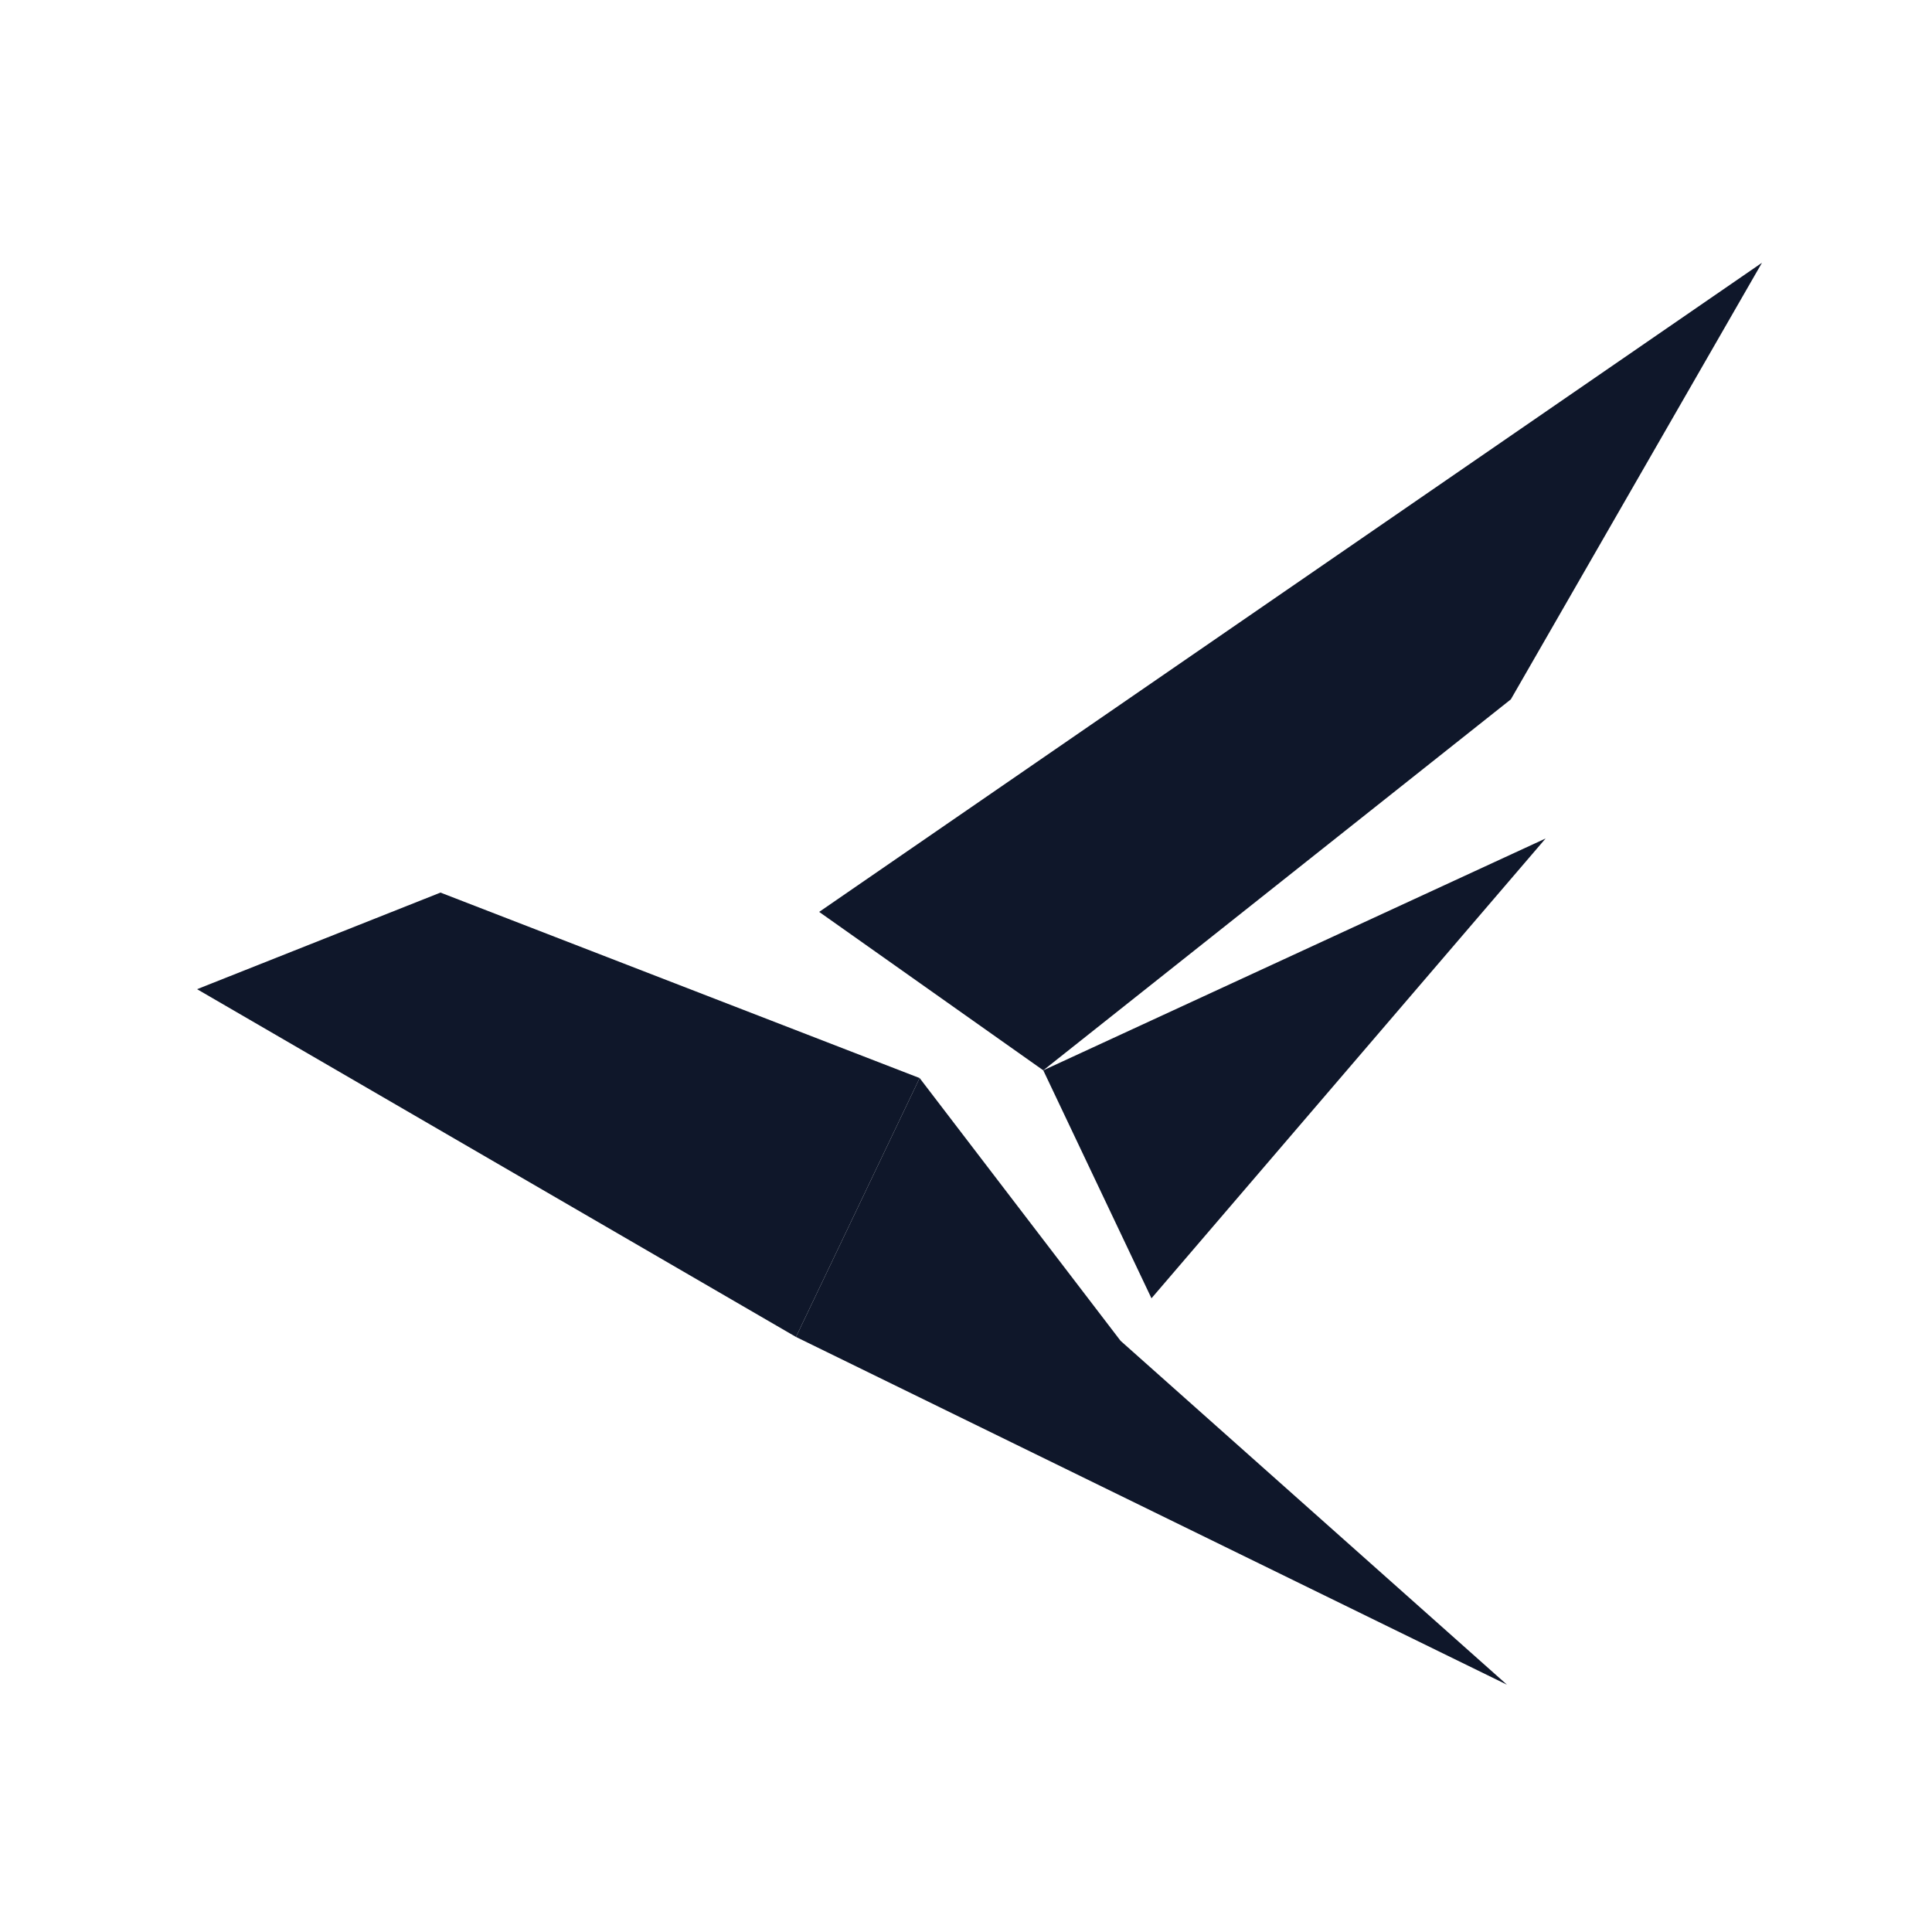
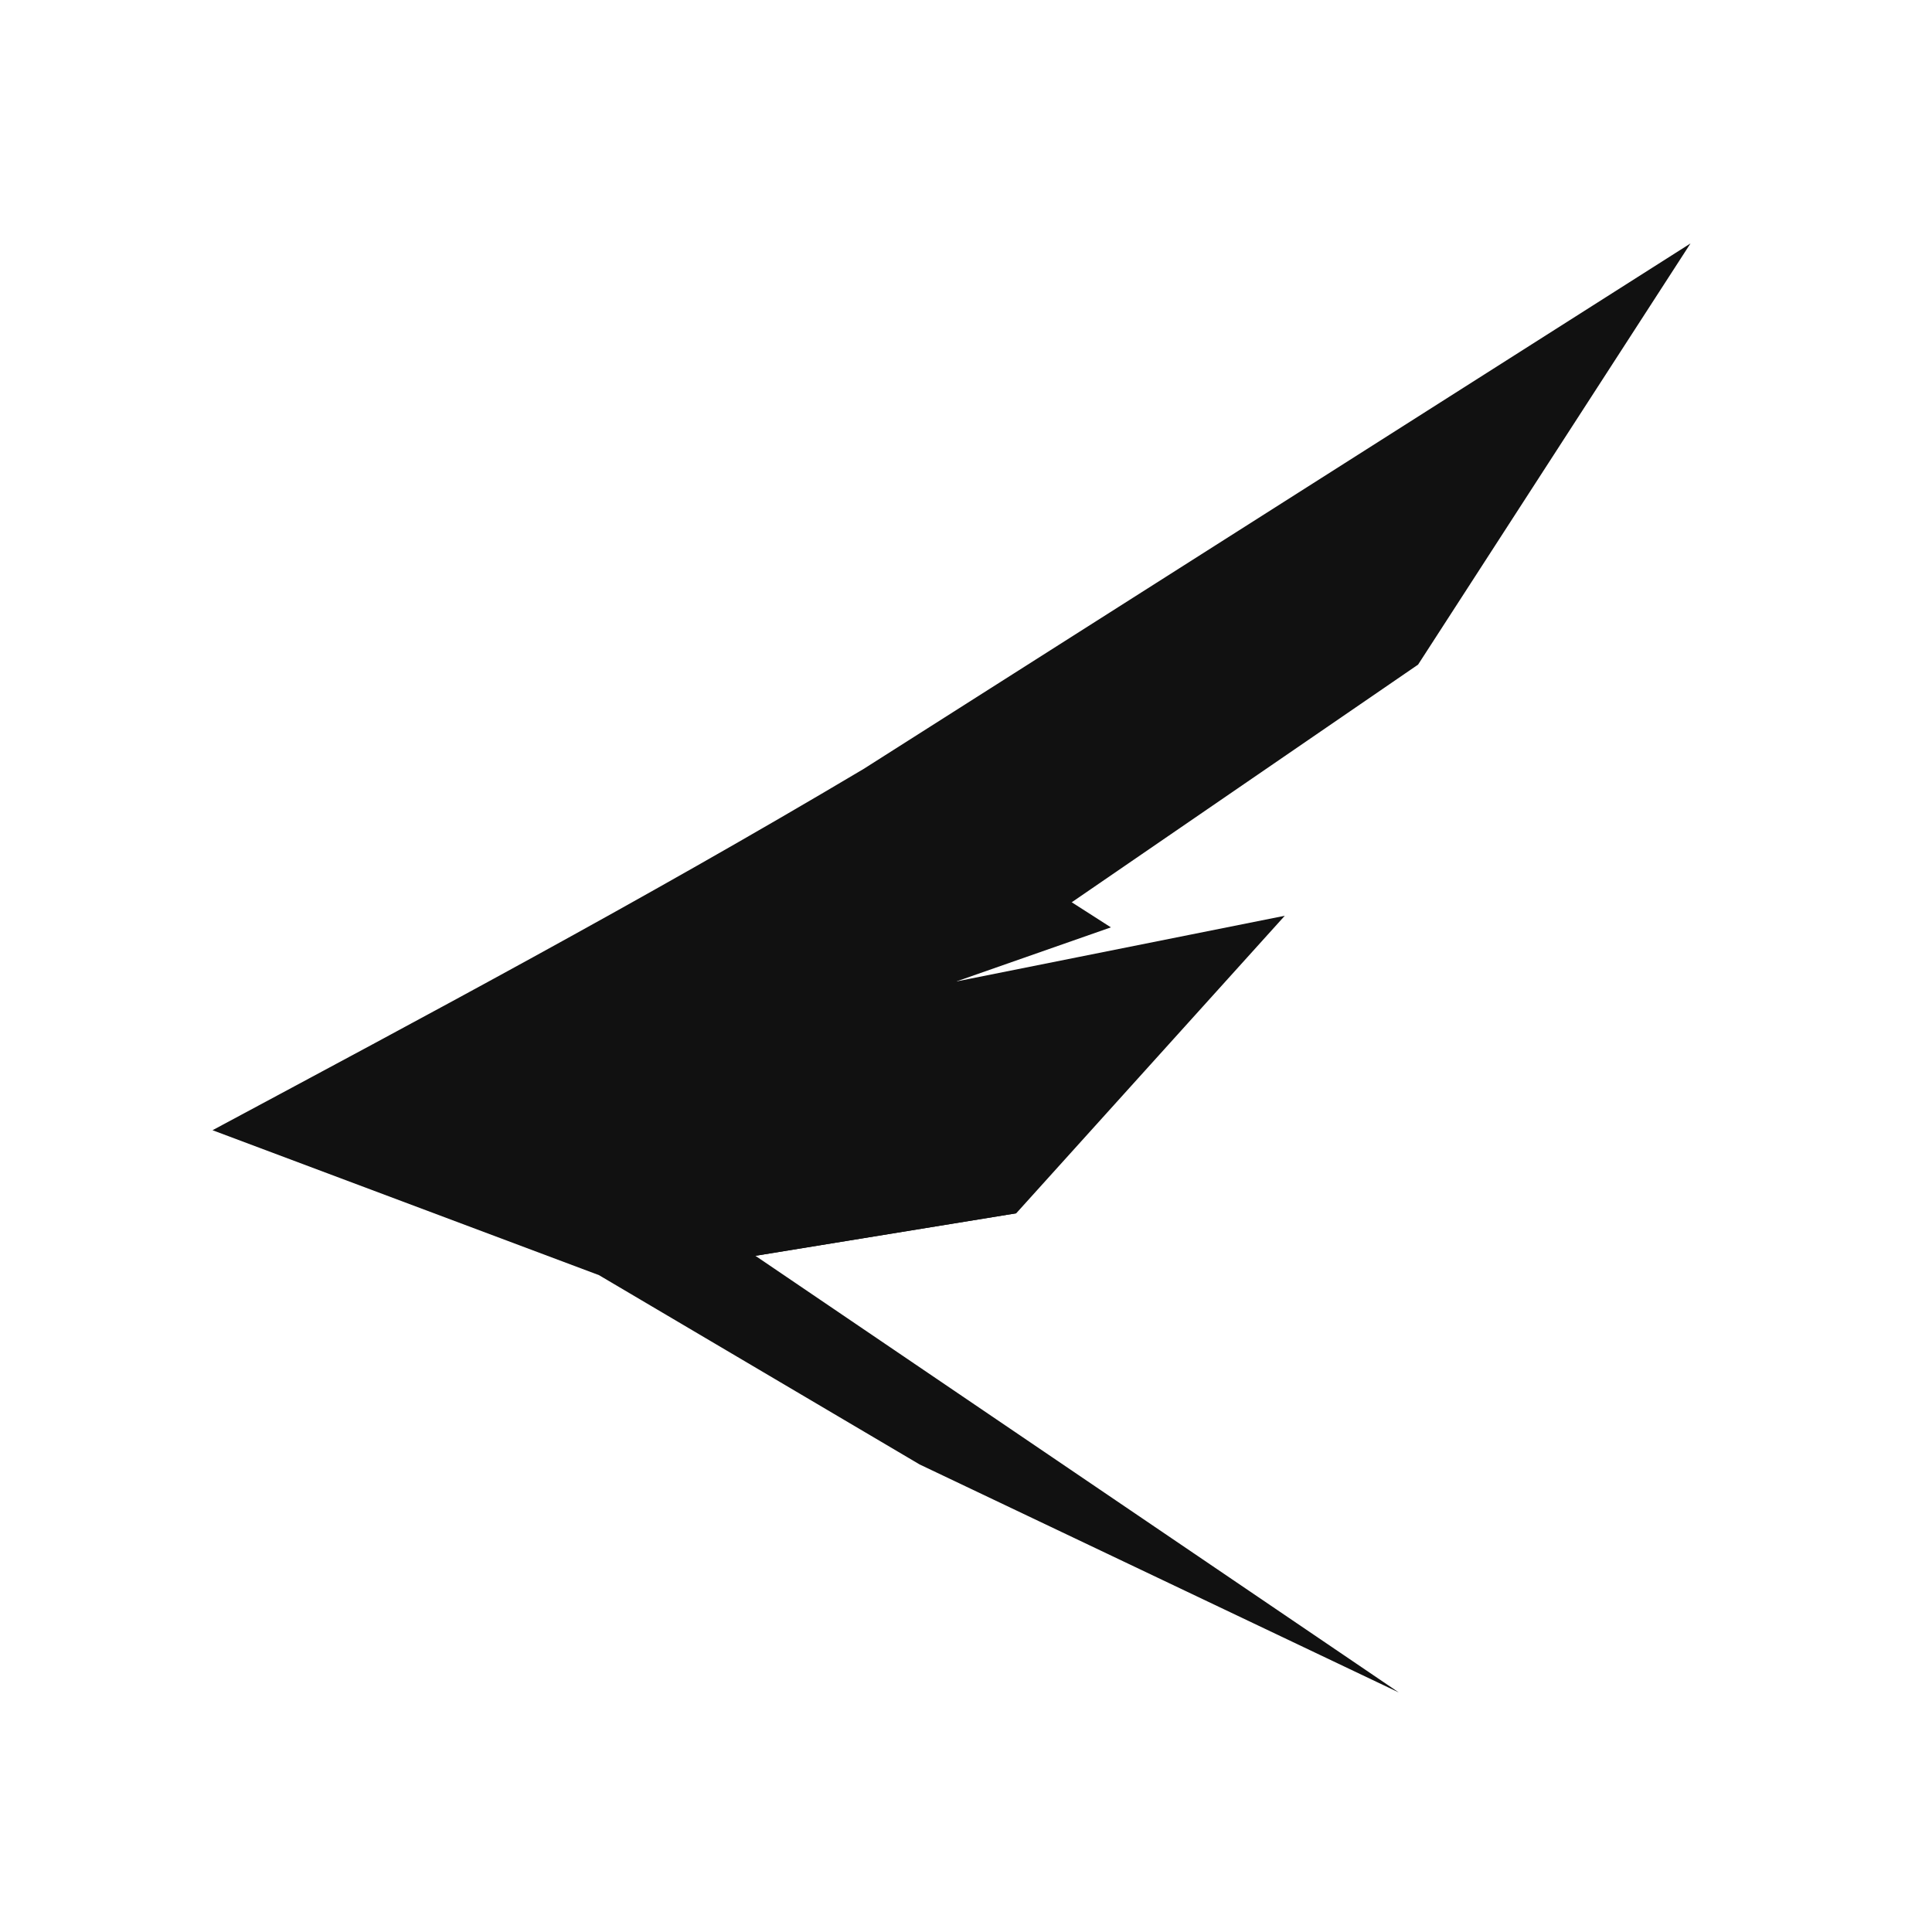
- <svg xmlns="http://www.w3.org/2000/svg" viewBox="0 0 1000 1000" fill="none">
-   <polygon points="102,512 228,462 476,558 412,692" fill="#0F172A" />
-   <polygon points="412,692 476,558 580,694 780,872" fill="#0F172A" />
-   <polygon points="424,472 912,136 782,362 540,554" fill="#0F172A" />
-   <polygon points="540,554 800,434 596,672" fill="#0F172A" />
+ <svg xmlns="http://www.w3.org/2000/svg" viewBox="0 0 1000 1000" fill="none" role="img" aria-label="AVEART emblem">
+   <path d="M110 585C220 526 331 467 447 398L875 126L734 344L495 508L665 474L526 628L391 650L724 876L476 758L310 660L110 585Z" fill="#111111" />
+   <path d="M312 660L494 508L526 628L391 650L312 660Z" fill="#111111" />
+   <path d="M447 398L575 480L495 508L447 398Z" fill="#111111" />
</svg>
